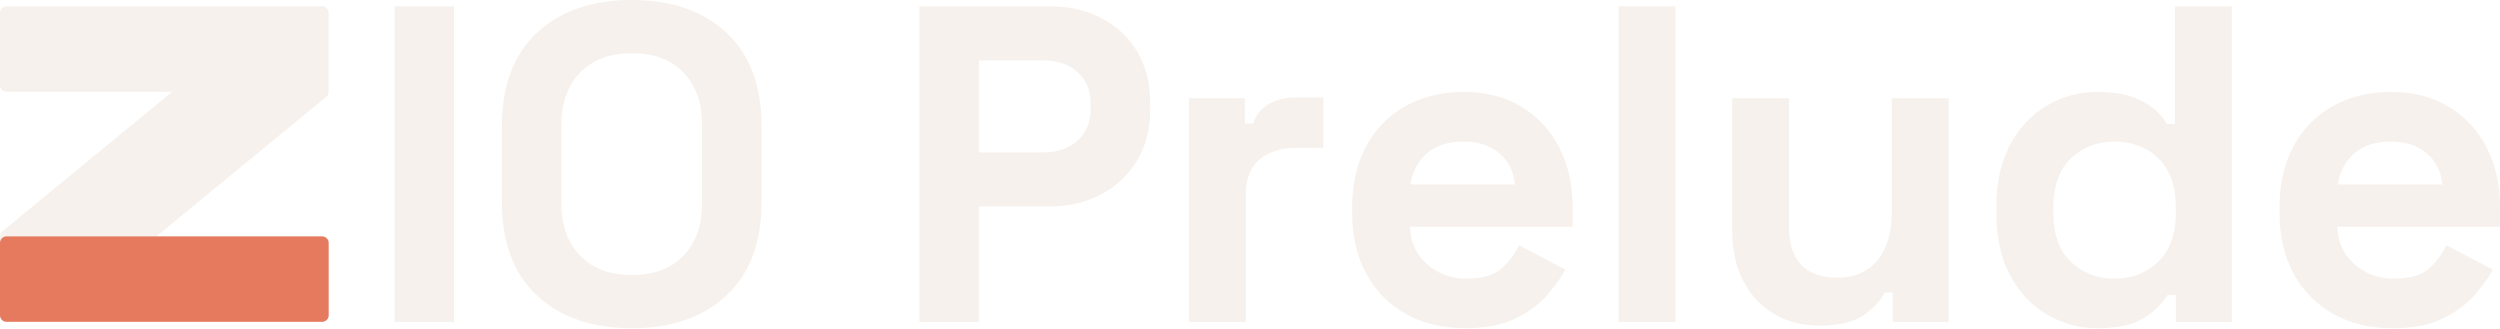
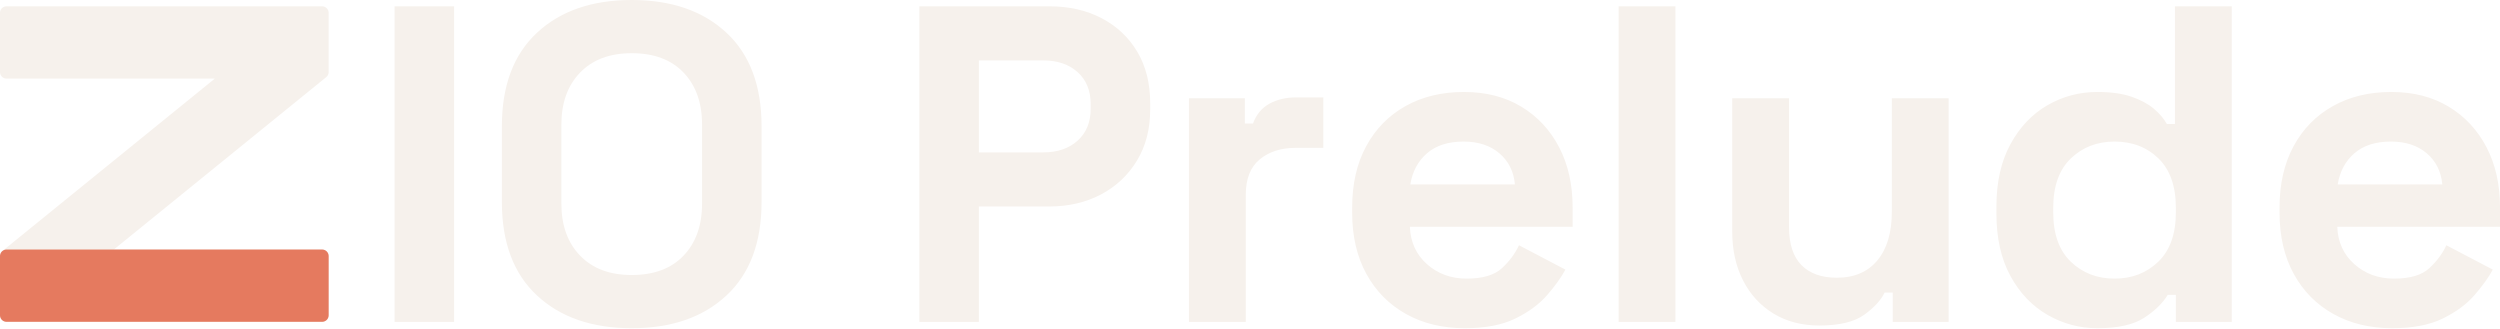
<svg xmlns="http://www.w3.org/2000/svg" viewBox="0 -714 5545.17 728" width="1386.29" height="182.0" role="img" aria-label="ZIO Prelude">
  <g transform="translate(-72.92 -787.5) scale(7.29)">
-     <polygon points="12,14 108,14 108,38 52,84 108,84 108,106 12,106 12,82 68,36 12,36" fill="#F6F1EC" stroke="#F6F1EC" stroke-width="4" stroke-linejoin="round" />
-     <rect x="12" y="84" width="96" height="22" fill="#E57A5F" stroke="#E57A5F" stroke-width="4" stroke-linejoin="round" />
+     <polygon points="12,14 108,14 108,32 39,88 108,88 108,106 12,106 12,88 81,32 12,32" fill="#F6F1EC" stroke="#F6F1EC" stroke-width="4" stroke-linejoin="round" />
+     <rect x="12" y="88" width="96" height="18" fill="#E57A5F" stroke="#E57A5F" stroke-width="4" stroke-linejoin="round" />
  </g>
  <path fill="#F6F1EC" d="M875.2 0.0V-700.0H1007.2V0.0ZM1401.2 14.0Q1269.2 14.0 1191.2 -58.5Q1113.2 -131.0 1113.2 -266.0V-434.0Q1113.2 -569.0 1191.2 -641.5Q1269.2 -714.0 1401.2 -714.0Q1533.2 -714.0 1611.2 -641.5Q1689.2 -569.0 1689.2 -434.0V-266.0Q1689.2 -131.0 1611.2 -58.5Q1533.2 14.0 1401.2 14.0ZM1401.2 -104.0Q1475.2 -104.0 1516.2 -147.0Q1557.2 -190.0 1557.2 -262.0V-438.0Q1557.2 -510.0 1516.2 -553.0Q1475.2 -596.0 1401.2 -596.0Q1328.2 -596.0 1286.7 -553.0Q1245.2 -510.0 1245.2 -438.0V-262.0Q1245.2 -190.0 1286.7 -147.0Q1328.2 -104.0 1401.2 -104.0Z" />
  <path fill="#F6F1EC" d="M2039.2 0.0V-700.0H2327.2Q2393.2 -700.0 2443.7 -673.5Q2494.2 -647.0 2522.7 -599.0Q2551.2 -551.0 2551.2 -485.0V-471.0Q2551.2 -406.0 2521.7 -357.5Q2492.2 -309.0 2441.7 -282.5Q2391.2 -256.0 2327.2 -256.0H2171.2V0.0ZM2171.2 -376.0H2314.2Q2361.2 -376.0 2390.2 -402.0Q2419.2 -428.0 2419.2 -473.0V-483.0Q2419.2 -528.0 2390.2 -554.0Q2361.2 -580.0 2314.2 -580.0H2171.2ZM2637.2 0.0V-496.0H2761.2V-440.0H2779.2Q2790.2 -470.0 2815.7 -484.0Q2841.2 -498.0 2875.2 -498.0H2935.2V-386.0H2873.2Q2825.2 -386.0 2794.2 -360.5Q2763.2 -335.0 2763.2 -282.0V0.0ZM3249.2 14.0Q3175.2 14.0 3118.7 -17.5Q3062.2 -49.0 3030.7 -106.5Q2999.2 -164.0 2999.2 -242.0V-254.0Q2999.2 -332.0 3030.2 -389.5Q3061.2 -447.0 3117.2 -478.5Q3173.2 -510.0 3247.2 -510.0Q3320.2 -510.0 3374.2 -477.5Q3428.2 -445.0 3458.2 -387.5Q3488.2 -330.0 3488.2 -254.0V-211.0H3127.2Q3129.2 -160.0 3165.2 -128.0Q3201.2 -96.0 3253.2 -96.0Q3306.2 -96.0 3331.2 -119.0Q3356.2 -142.0 3369.2 -170.0L3472.2 -116.0Q3458.2 -90.0 3431.7 -59.5Q3405.2 -29.0 3361.2 -7.5Q3317.2 14.0 3249.2 14.0ZM3128.2 -305.0H3360.2Q3356.2 -348.0 3325.7 -374.0Q3295.2 -400.0 3246.2 -400.0Q3195.2 -400.0 3165.2 -374.0Q3135.2 -348.0 3128.2 -305.0ZM3590.2 0.0V-700.0H3716.2V0.0ZM4035.2 8.0Q3977.2 8.0 3933.7 -18.5Q3890.2 -45.0 3866.2 -92.0Q3842.2 -139.0 3842.2 -200.0V-496.0H3968.2V-210.0Q3968.2 -154.0 3995.7 -126.0Q4023.2 -98.0 4074.2 -98.0Q4132.2 -98.0 4164.2 -136.5Q4196.2 -175.0 4196.2 -244.0V-496.0H4322.2V0.0H4198.2V-65.0H4180.2Q4168.2 -40.0 4135.2 -16.0Q4102.2 8.0 4035.2 8.0ZM4652.2 14.0Q4593.2 14.0 4541.7 -15.5Q4490.2 -45.0 4459.2 -102.0Q4428.2 -159.0 4428.2 -240.0V-256.0Q4428.2 -337.0 4459.2 -394.0Q4490.2 -451.0 4541.2 -480.5Q4592.2 -510.0 4652.2 -510.0Q4697.2 -510.0 4727.7 -499.5Q4758.2 -489.0 4777.2 -473.0Q4796.2 -457.0 4806.2 -439.0H4824.2V-700.0H4950.2V0.0H4826.2V-60.0H4808.2Q4791.2 -32.0 4755.7 -9.0Q4720.2 14.0 4652.2 14.0ZM4690.2 -96.0Q4748.2 -96.0 4787.2 -133.5Q4826.2 -171.0 4826.2 -243.0V-253.0Q4826.2 -325.0 4787.7 -362.5Q4749.2 -400.0 4690.2 -400.0Q4632.2 -400.0 4593.2 -362.5Q4554.2 -325.0 4554.2 -253.0V-243.0Q4554.2 -171.0 4593.2 -133.5Q4632.2 -96.0 4690.2 -96.0ZM5306.2 14.0Q5232.2 14.0 5175.7 -17.5Q5119.2 -49.0 5087.7 -106.5Q5056.2 -164.0 5056.2 -242.0V-254.0Q5056.2 -332.0 5087.2 -389.5Q5118.2 -447.0 5174.2 -478.5Q5230.2 -510.0 5304.2 -510.0Q5377.2 -510.0 5431.2 -477.5Q5485.2 -445.0 5515.2 -387.5Q5545.2 -330.0 5545.2 -254.0V-211.0H5184.2Q5186.2 -160.0 5222.2 -128.0Q5258.2 -96.0 5310.2 -96.0Q5363.2 -96.0 5388.2 -119.0Q5413.2 -142.0 5426.2 -170.0L5529.2 -116.0Q5515.2 -90.0 5488.7 -59.5Q5462.2 -29.0 5418.2 -7.5Q5374.2 14.0 5306.2 14.0ZM5185.2 -305.0H5417.2Q5413.2 -348.0 5382.7 -374.0Q5352.2 -400.0 5303.2 -400.0Q5252.2 -400.0 5222.2 -374.0Q5192.2 -348.0 5185.2 -305.0Z" />
</svg>
